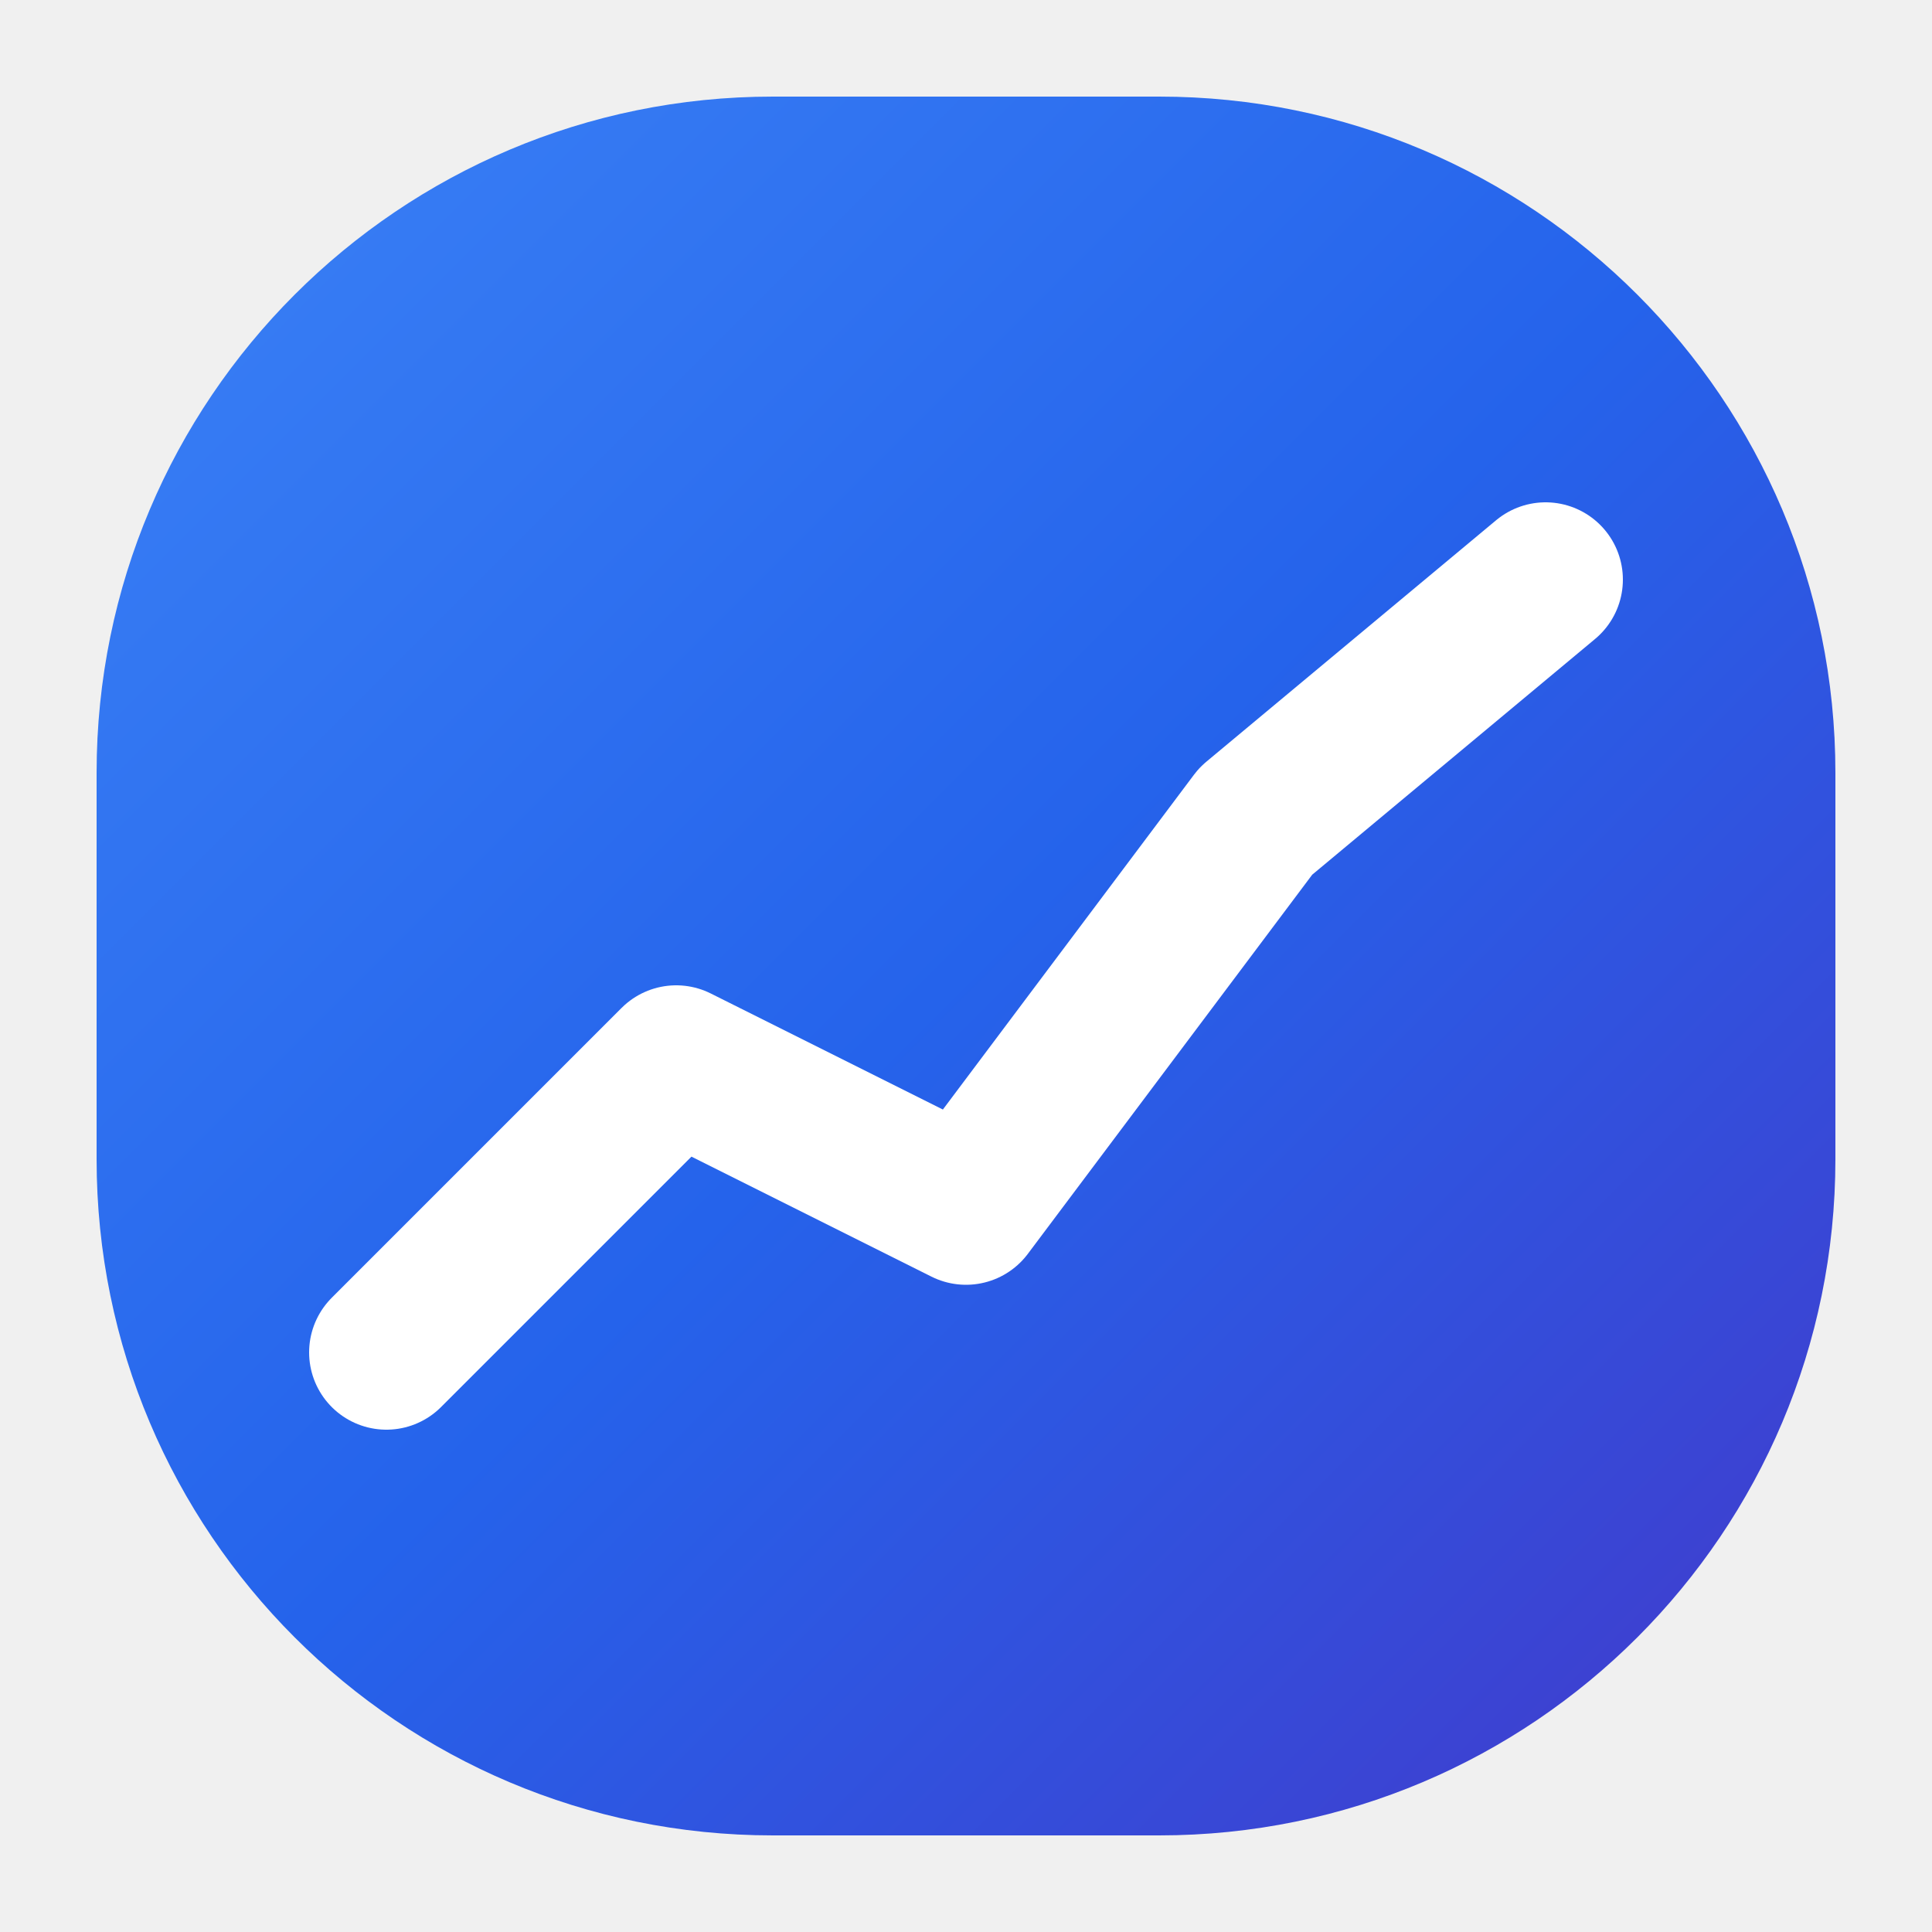
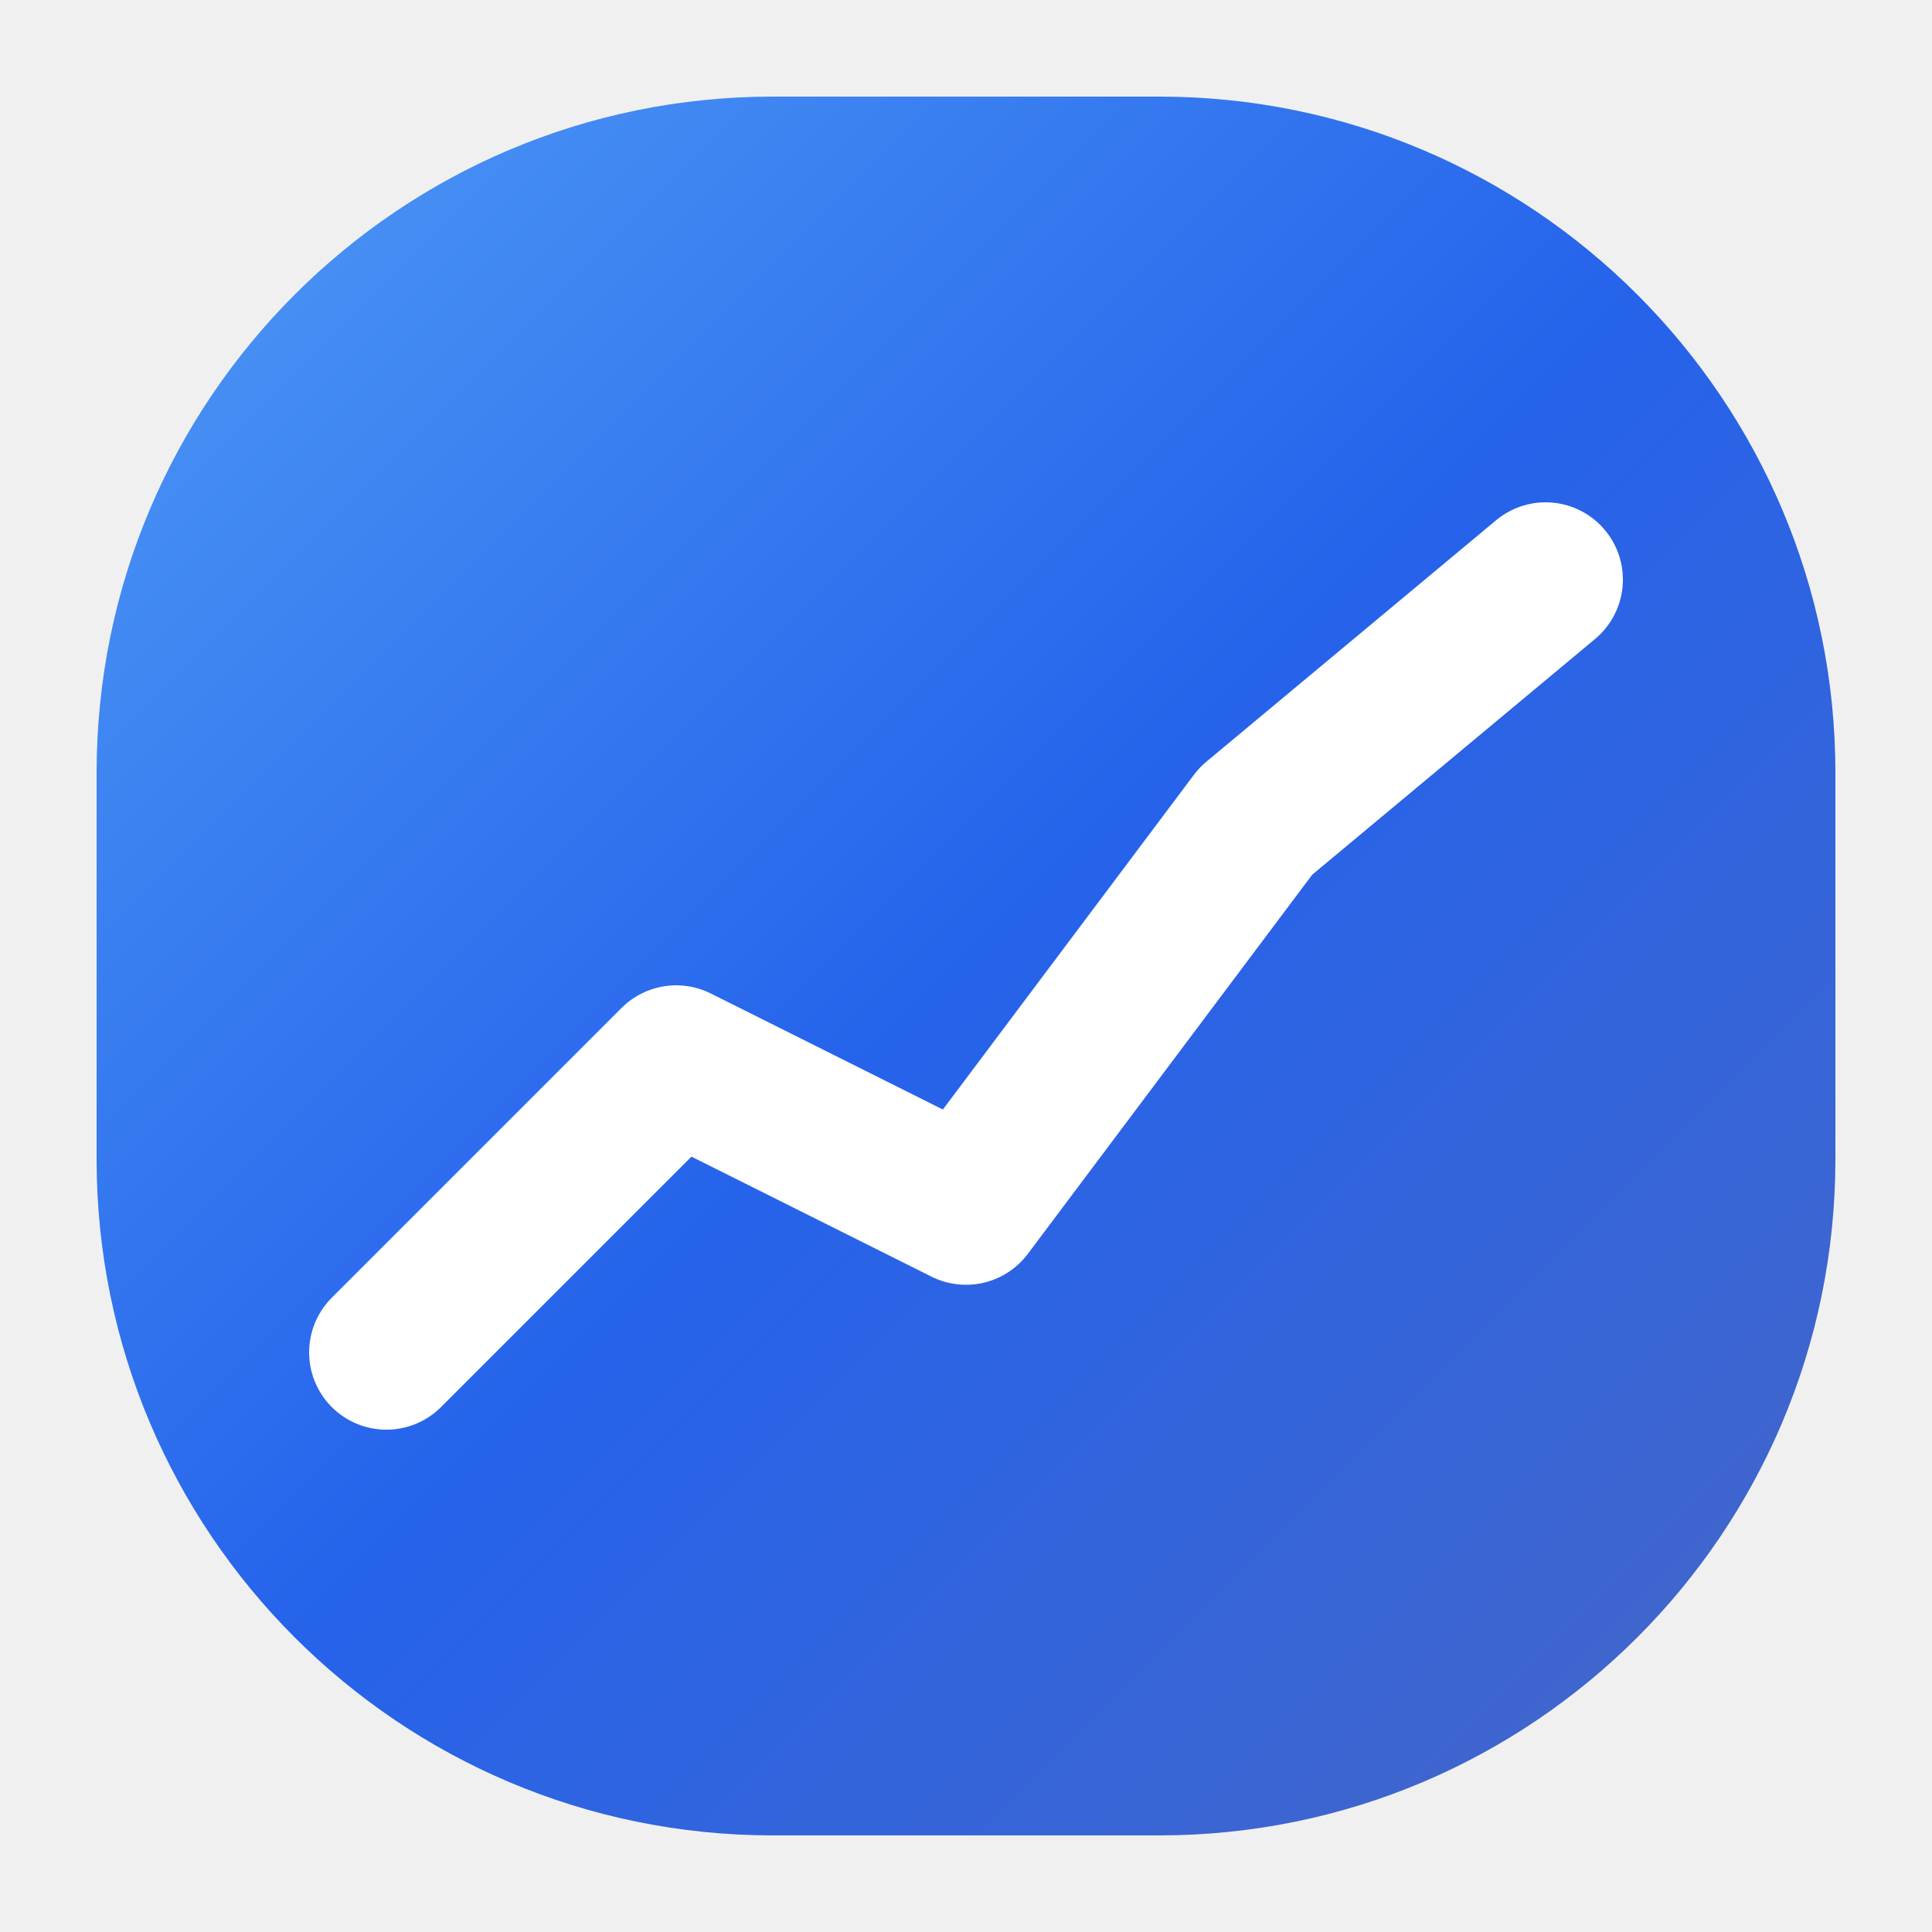
<svg xmlns="http://www.w3.org/2000/svg" width="200" height="200" viewBox="0 0 200 200" fill="none">
  <defs>
    <linearGradient id="logoGrad" x1="0%" y1="0%" x2="100%" y2="100%">
-       <stop offset="0%" stop-color="#3B82F6" />
+       <stop offset="0%" stop-color="#4f9bf6" />
      <stop offset="50%" stop-color="#2563EB" />
-       <stop offset="100%" stop-color="#4338CA" />
+       <stop offset="100%" stop-color="#4766c5" />
    </linearGradient>
  </defs>
  <rect x="10" y="10" width="180" height="180" rx="70" fill="url(#logoGrad)" />
  <path d="M 40 140 L 70 110 L 100 125 L 130 85 L 160 60" stroke="white" stroke-width="16" stroke-linecap="round" stroke-linejoin="round" fill="none" />
</svg>
